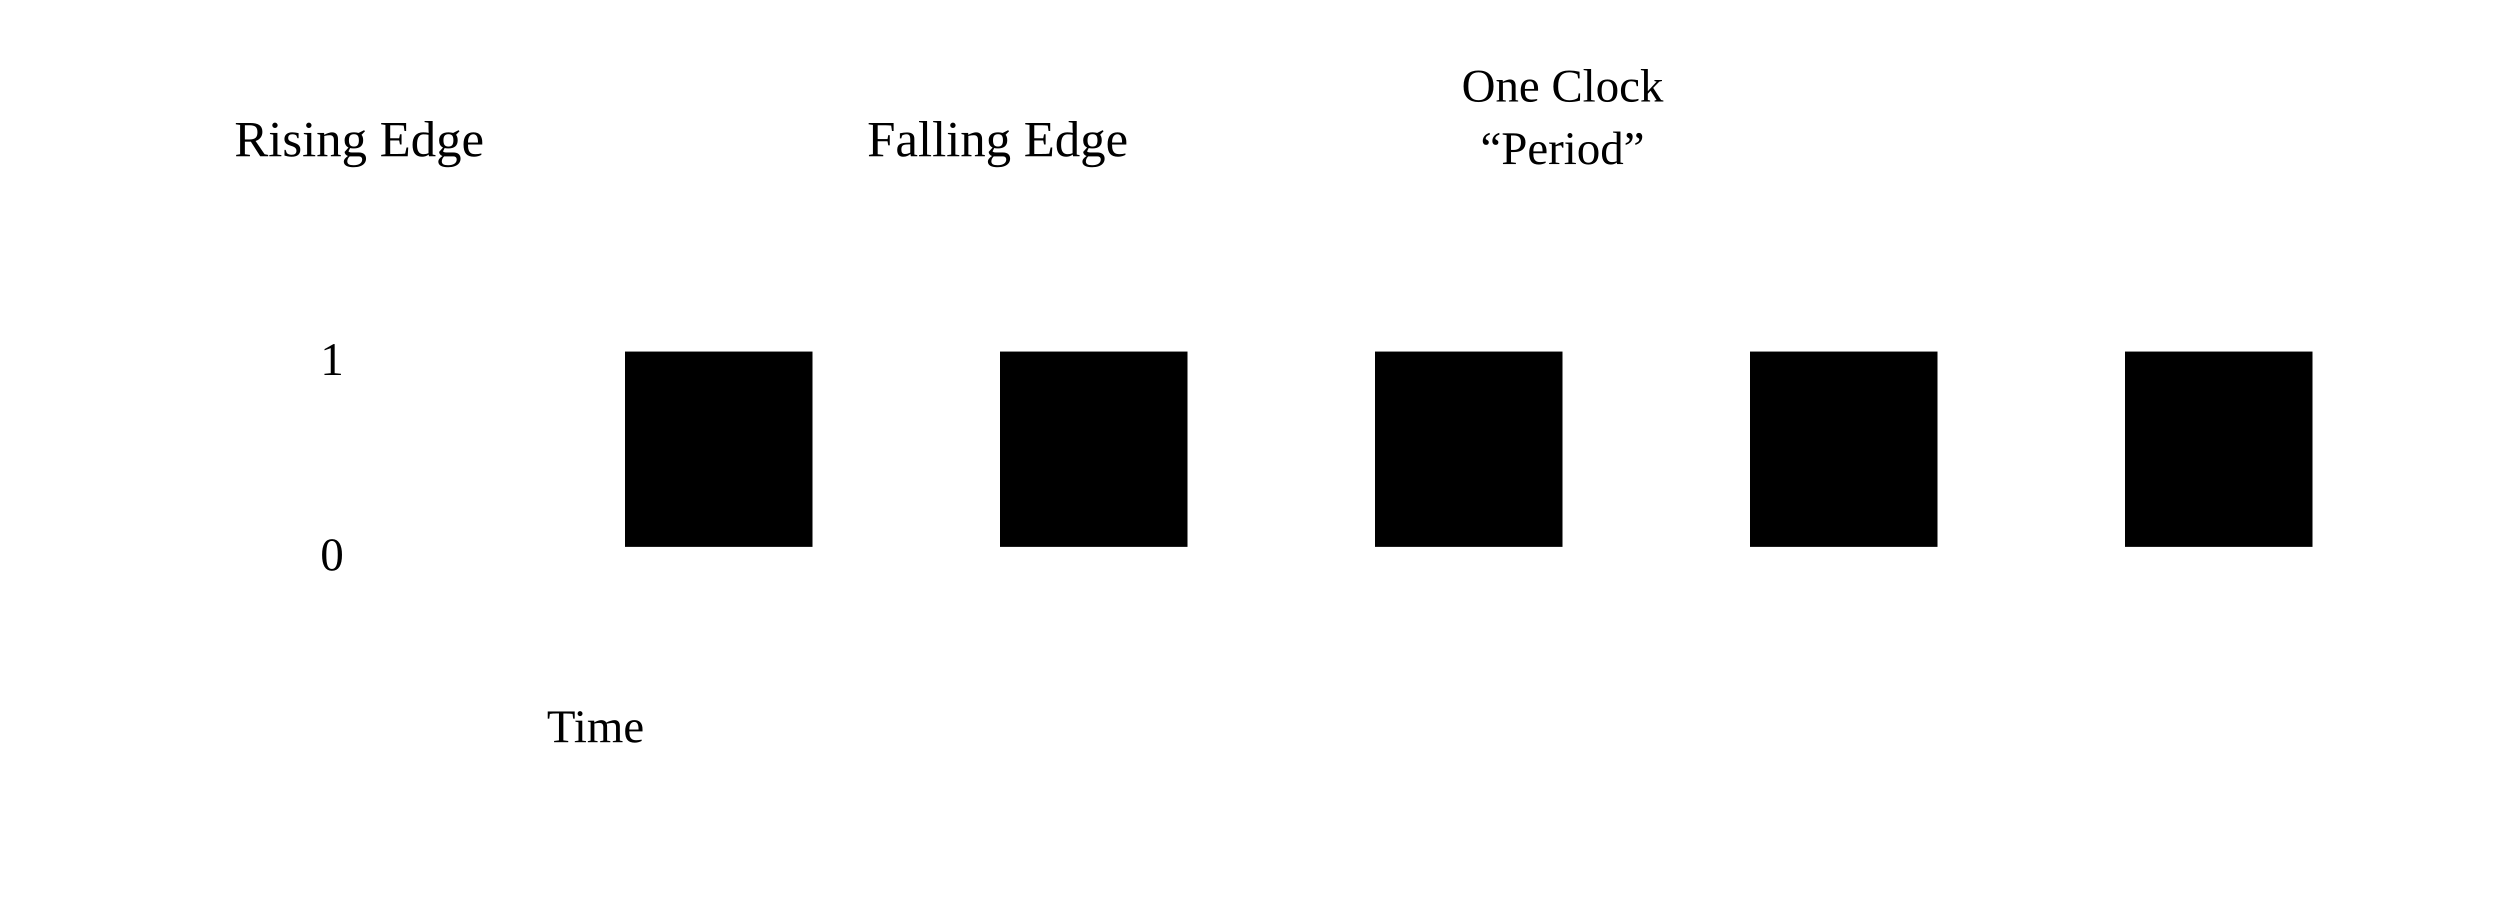
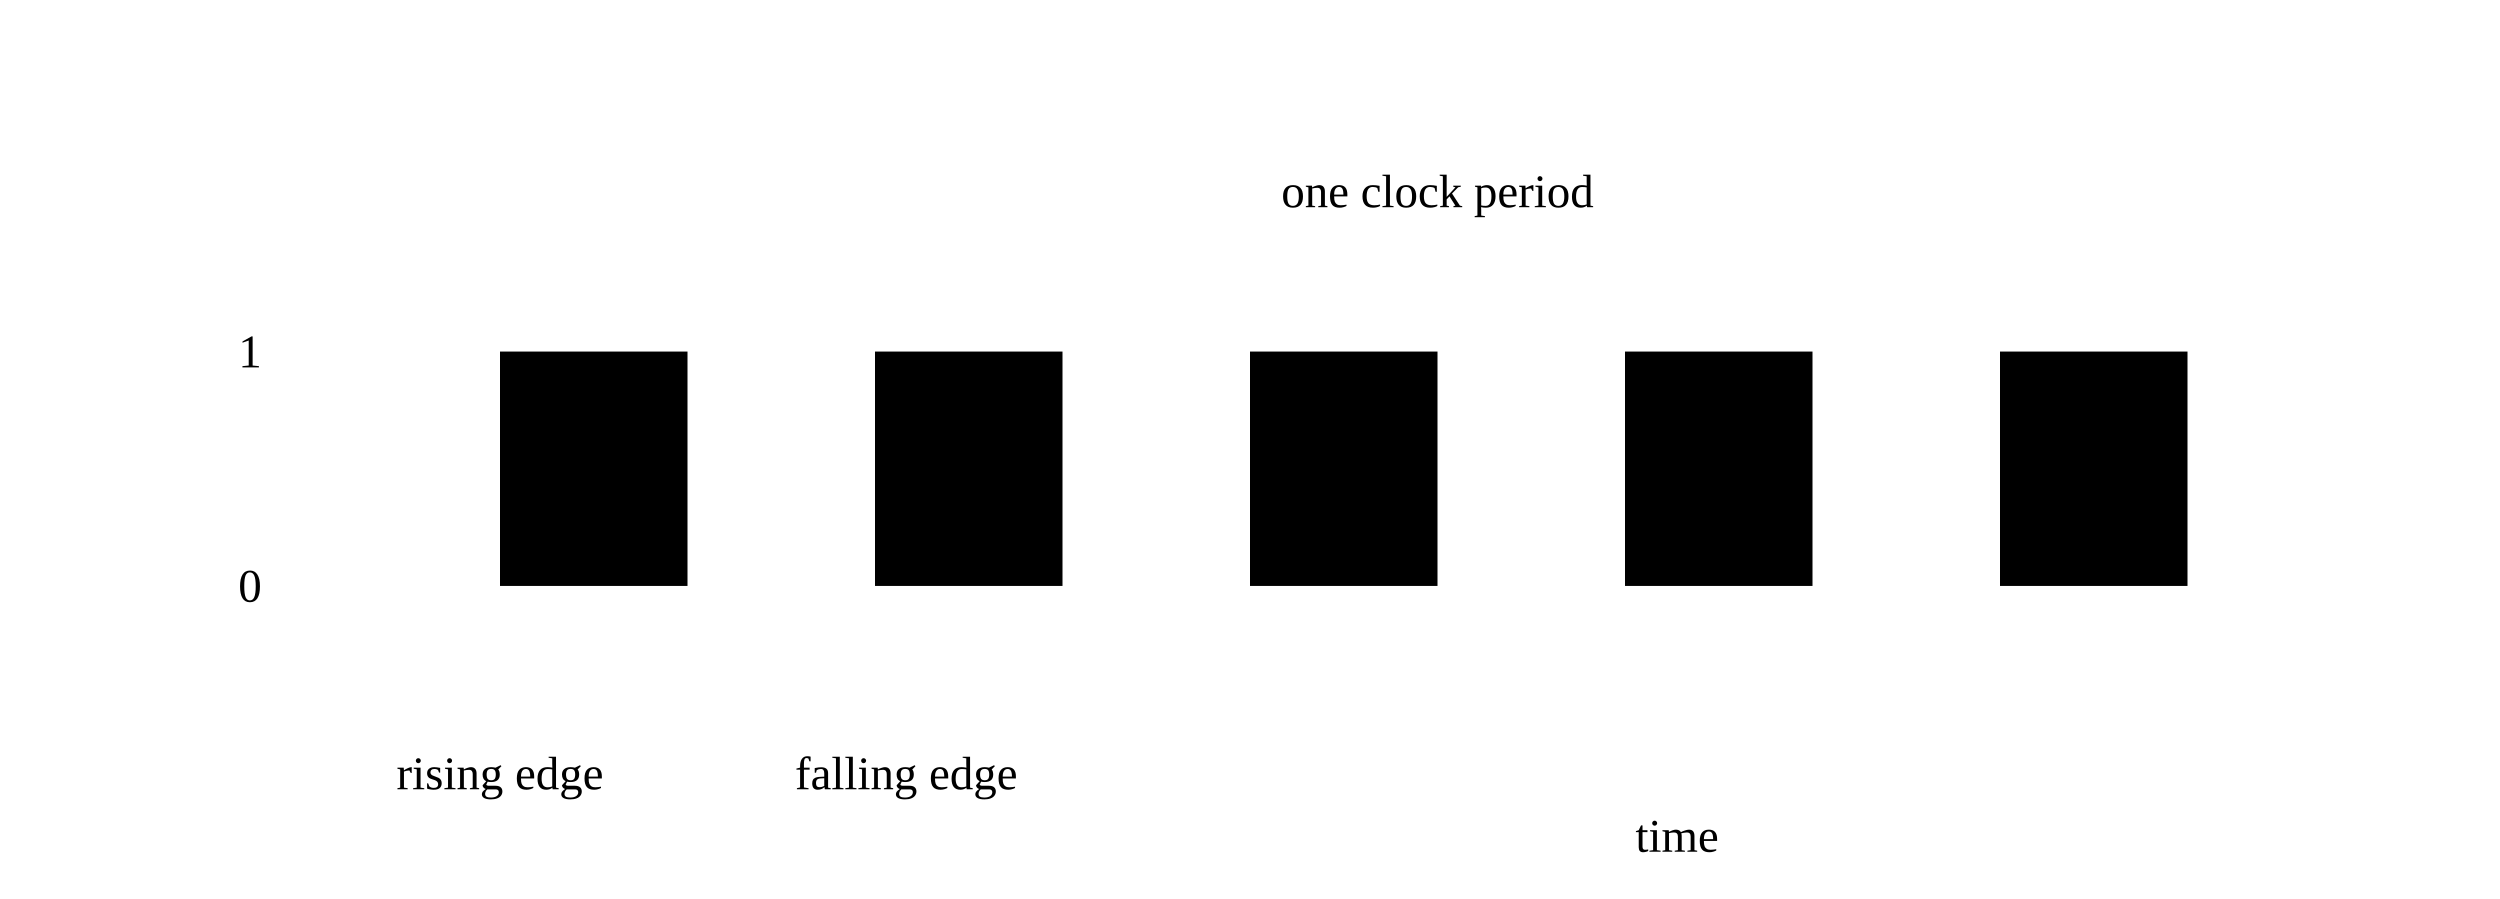
- <svg xmlns="http://www.w3.org/2000/svg" viewBox="0 0 640 230">
-   <text class="d-small" x="400" y="26" text-anchor="middle">One Clock</text>
-   <text class="d-small" x="400" y="42" text-anchor="middle">“Period”</text>
-   <line class="d-line d-arrow-both" x1="352" y1="56" x2="448" y2="56" />
-   <line class="d-line d-dot" x1="352" y1="50" x2="352" y2="90" />
-   <line class="d-line d-dot" x1="448" y1="50" x2="448" y2="90" />
-   <text class="d-mono" x="88" y="96" text-anchor="end">1</text>
-   <text class="d-mono" x="88" y="146" text-anchor="end">0</text>
-   <path class="d-line d-acc" style="stroke-width:2.4" d="M100 140 H160 V90 H208 V140 H256 V90 H304 V140 H352 V90 H400 V140 H448 V90 H496 V140 H544 V90 H592 V140" />
-   <text class="d-title" x="60" y="40" text-anchor="start" style="font-size:13px">Rising Edge</text>
-   <line class="d-line d-arrow" x1="110" y1="48" x2="156" y2="110" />
-   <text class="d-title" x="222" y="40" text-anchor="start" style="font-size:13px">Falling Edge</text>
-   <line class="d-line d-arrow" x1="245" y1="48" x2="211" y2="110" />
-   <text class="d-text" x="140" y="190">Time</text>
-   <line class="d-line d-arrow" x1="185" y1="186" x2="270" y2="186" />
+ <svg xmlns="http://www.w3.org/2000/svg" viewBox="0 0 640 230" style="min-width:500px">
+   <path class="d-line-acc" d="M80.0 150.0 L128.0 150.0 L128.0 90.0 L176.0 90.0 L176.0 150.0 L224.0 150.0 L224.0 90.0 L272.0 90.0 L272.0 150.0 L320.0 150.0 L320.0 90.0 L368.0 90.0 L368.0 150.0 L416.0 150.0 L416.0 90.0 L464.0 90.0 L464.0 150.0 L512.0 150.0 L512.0 90.0 L560.0 90.0 L560.0 150.0" />
+   <path class="d-line-mut d-arr-mut" d="M128.0 186.0 L128.0 158.0" />
+   <path class="d-line-mut d-arr-mut" d="M216.0 186.0 L178.0 158.0" />
+   <path class="d-line-mut d-arr2" d="M320.0 62.0 L416.0 62.0" />
+   <path class="d-line-mut" d="M320.0 56.0 L320.0 68.0" />
+   <path class="d-line-mut" d="M416.0 56.0 L416.0 68.0" />
+   <path class="d-line-mut d-arr-mut" d="M460.0 214.0 L580.0 214.0" />
+   <text class="d-mono" x="64" y="90.0" text-anchor="middle" dominant-baseline="central">1</text>
+   <text class="d-mono" x="64" y="150.0" text-anchor="middle" dominant-baseline="central">0</text>
+   <text class="d-small" x="128" y="198.0" text-anchor="middle" dominant-baseline="central">rising edge</text>
+   <text class="d-small" x="232" y="198.0" text-anchor="middle" dominant-baseline="central">falling edge</text>
+   <text class="d-small" x="368" y="49.0" text-anchor="middle" dominant-baseline="central">one clock period</text>
+   <text class="d-small" x="440" y="214.0" text-anchor="end" dominant-baseline="central">time</text>
</svg>
